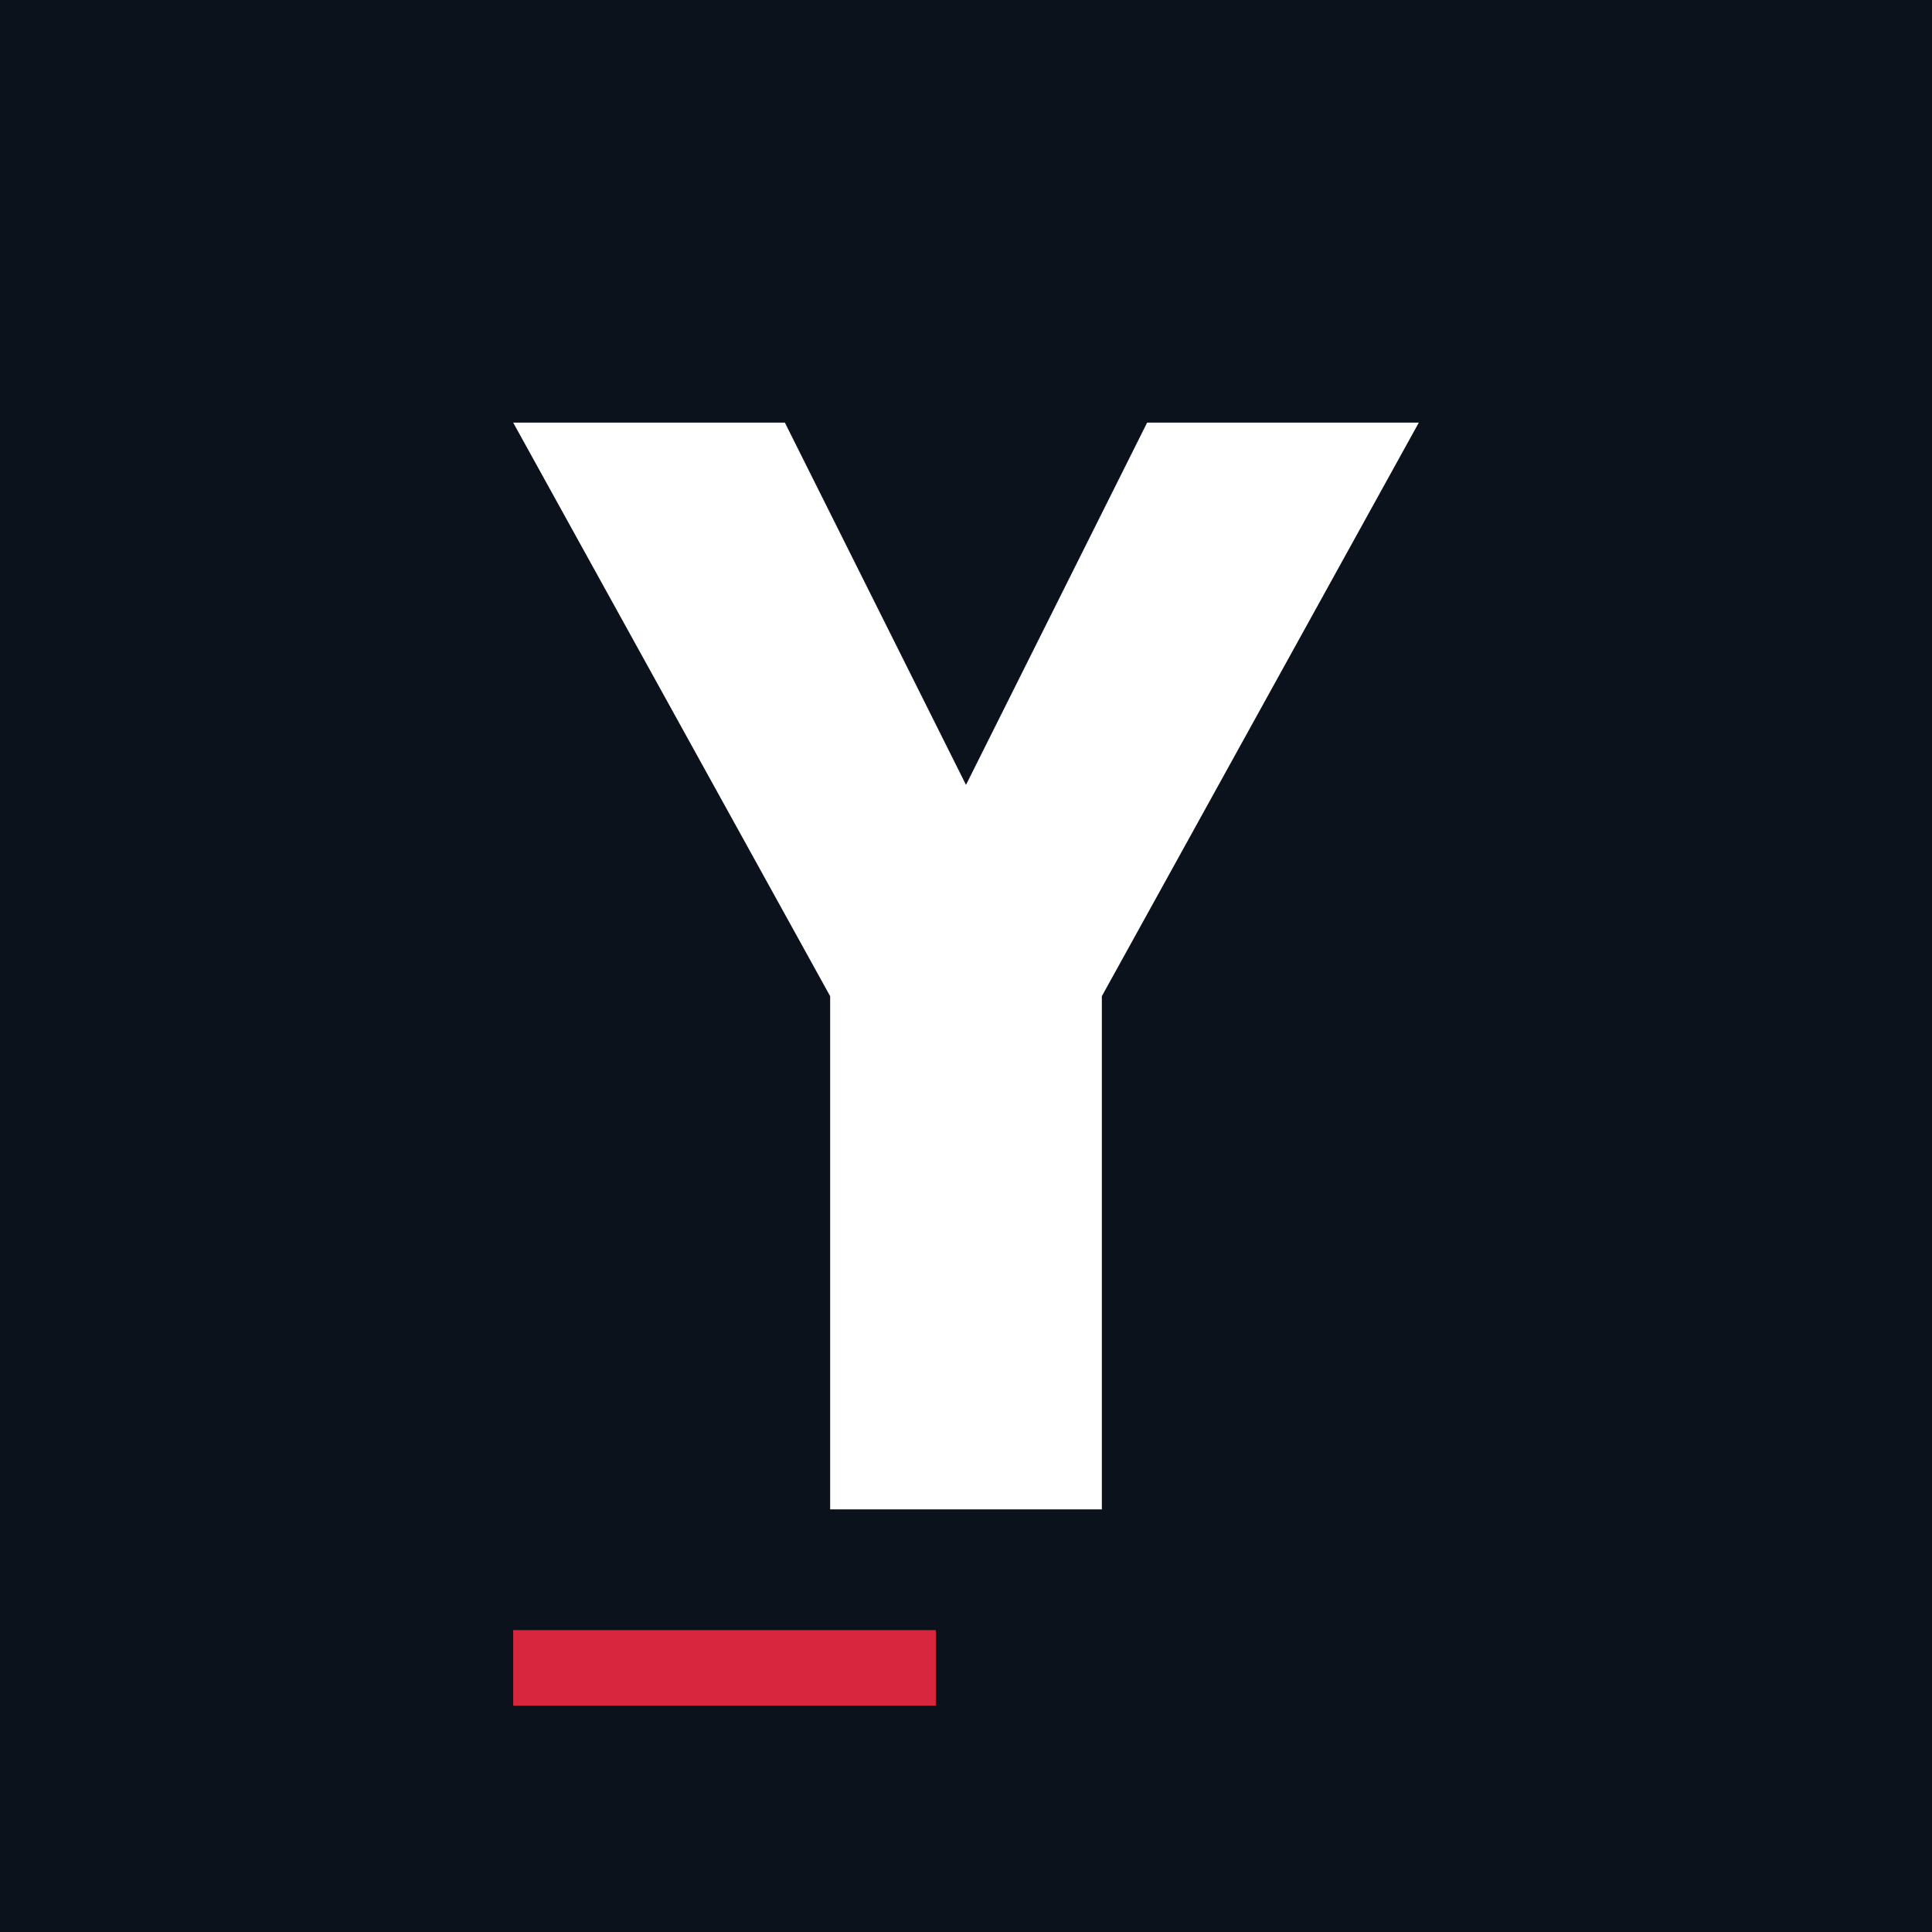
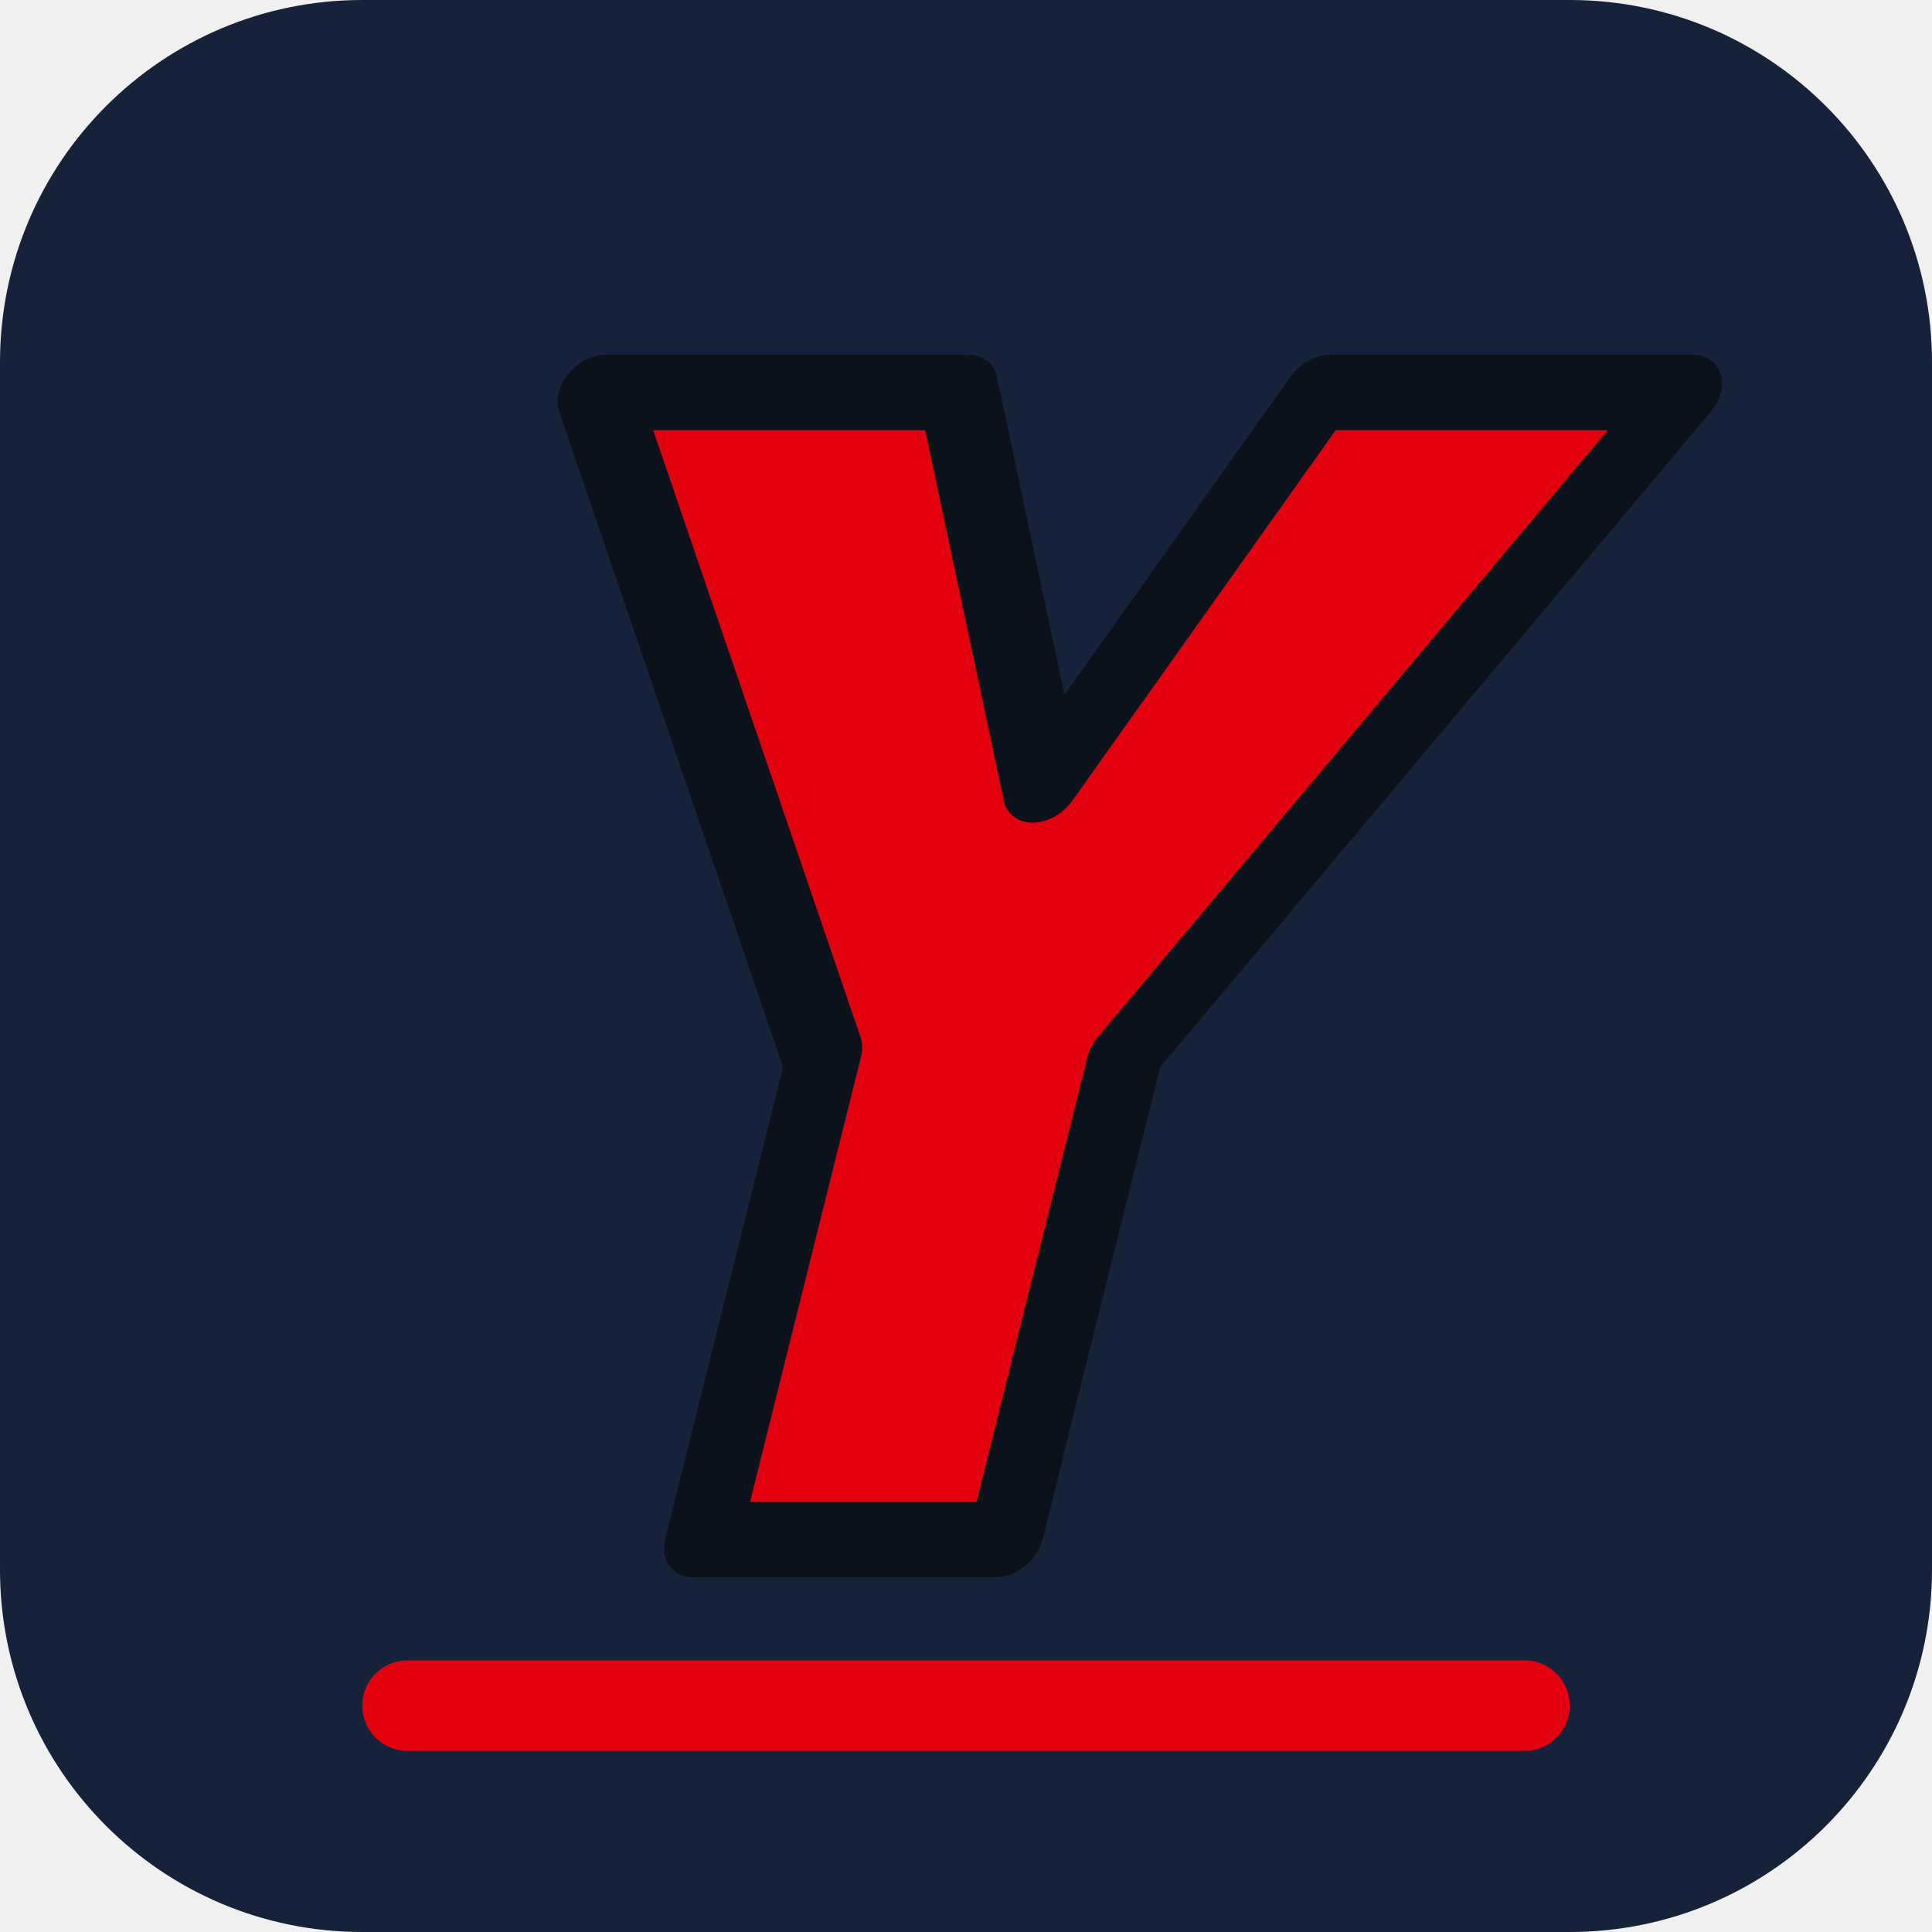
<svg xmlns="http://www.w3.org/2000/svg" viewBox="0 0 64 64">
-   <rect width="64" height="64" fill="#0c121c" />
-   <path d="M17 14h9l6 12 6-12h9L36.5 33v17h-9V33z" fill="#ffffff" />
-   <rect x="17" y="54" width="14" height="2.5" fill="#d7263d" />
+   <rect width="64" height="64" rx="12" fill="#16213a" />
+   <g transform="skewX(-14) translate(9 0)">
+     <path d="M14 13h12l6 13 6-13h12L37 35v16H27V35z" fill="#e3000f" stroke="#0c121c" stroke-width="2.5" stroke-linejoin="round" />
+   </g>
+   <rect x="12" y="55" width="40" height="3" rx="1.5" fill="#e3000f" />
</svg>
